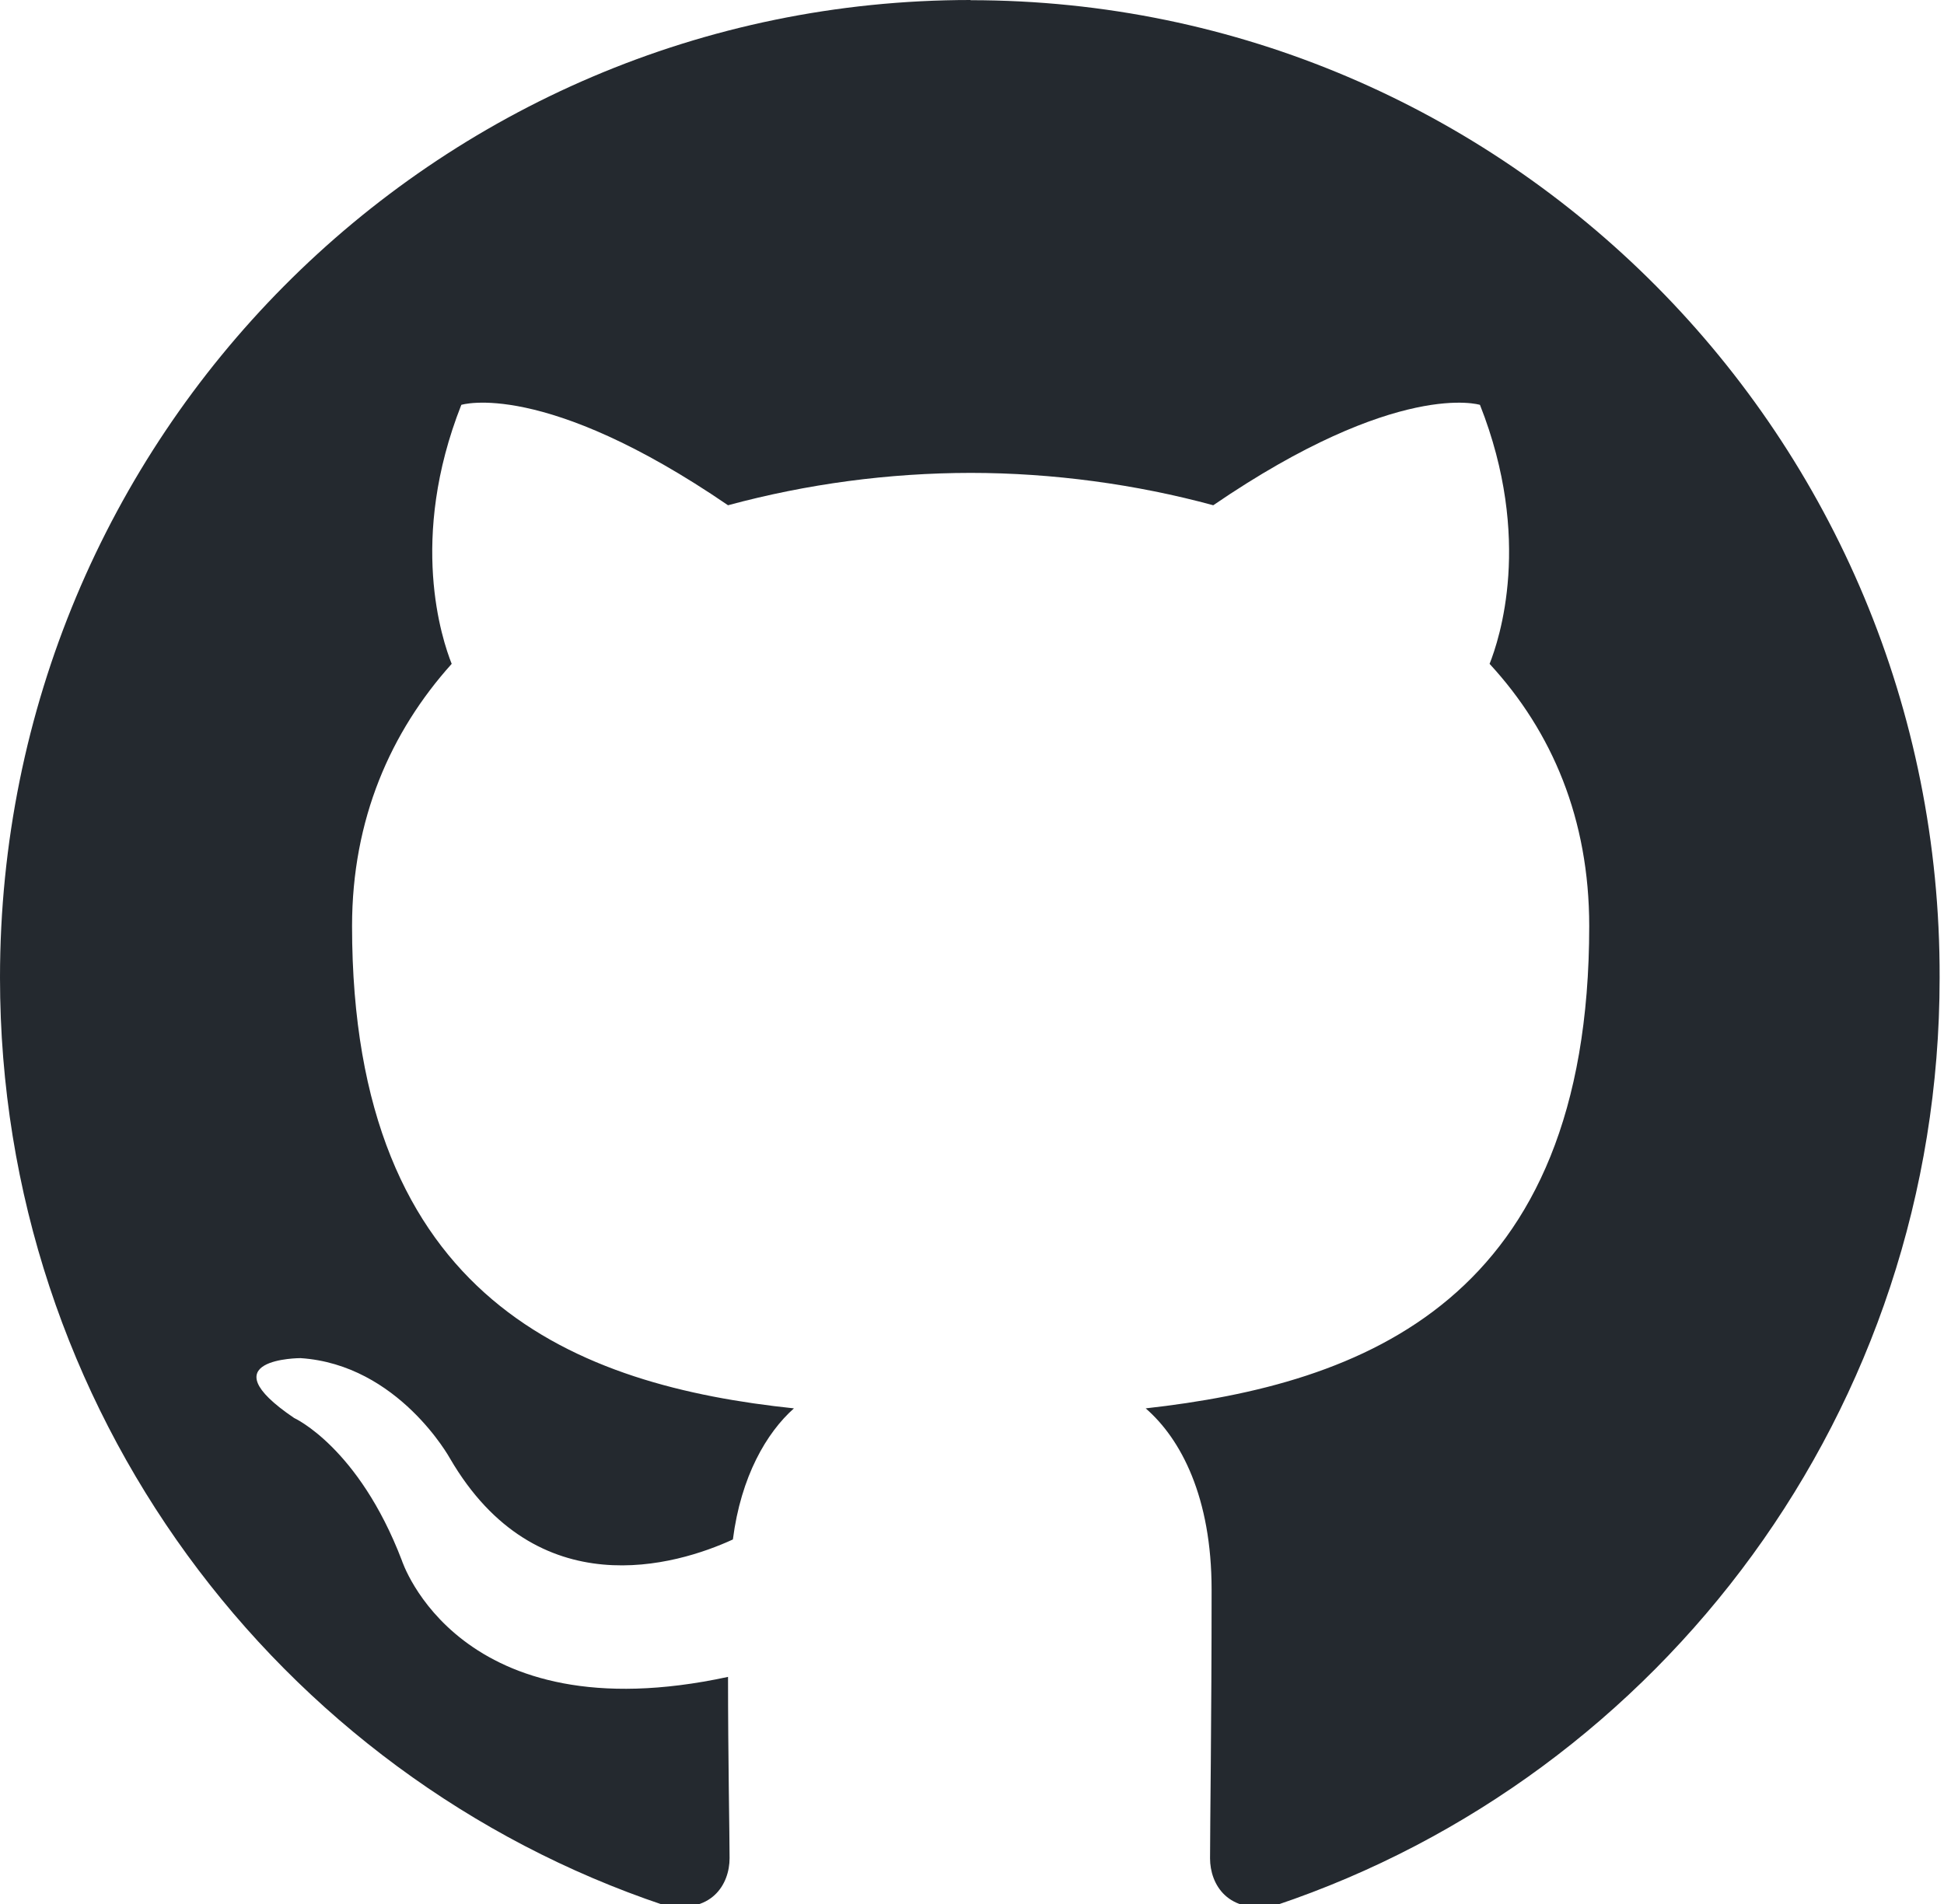
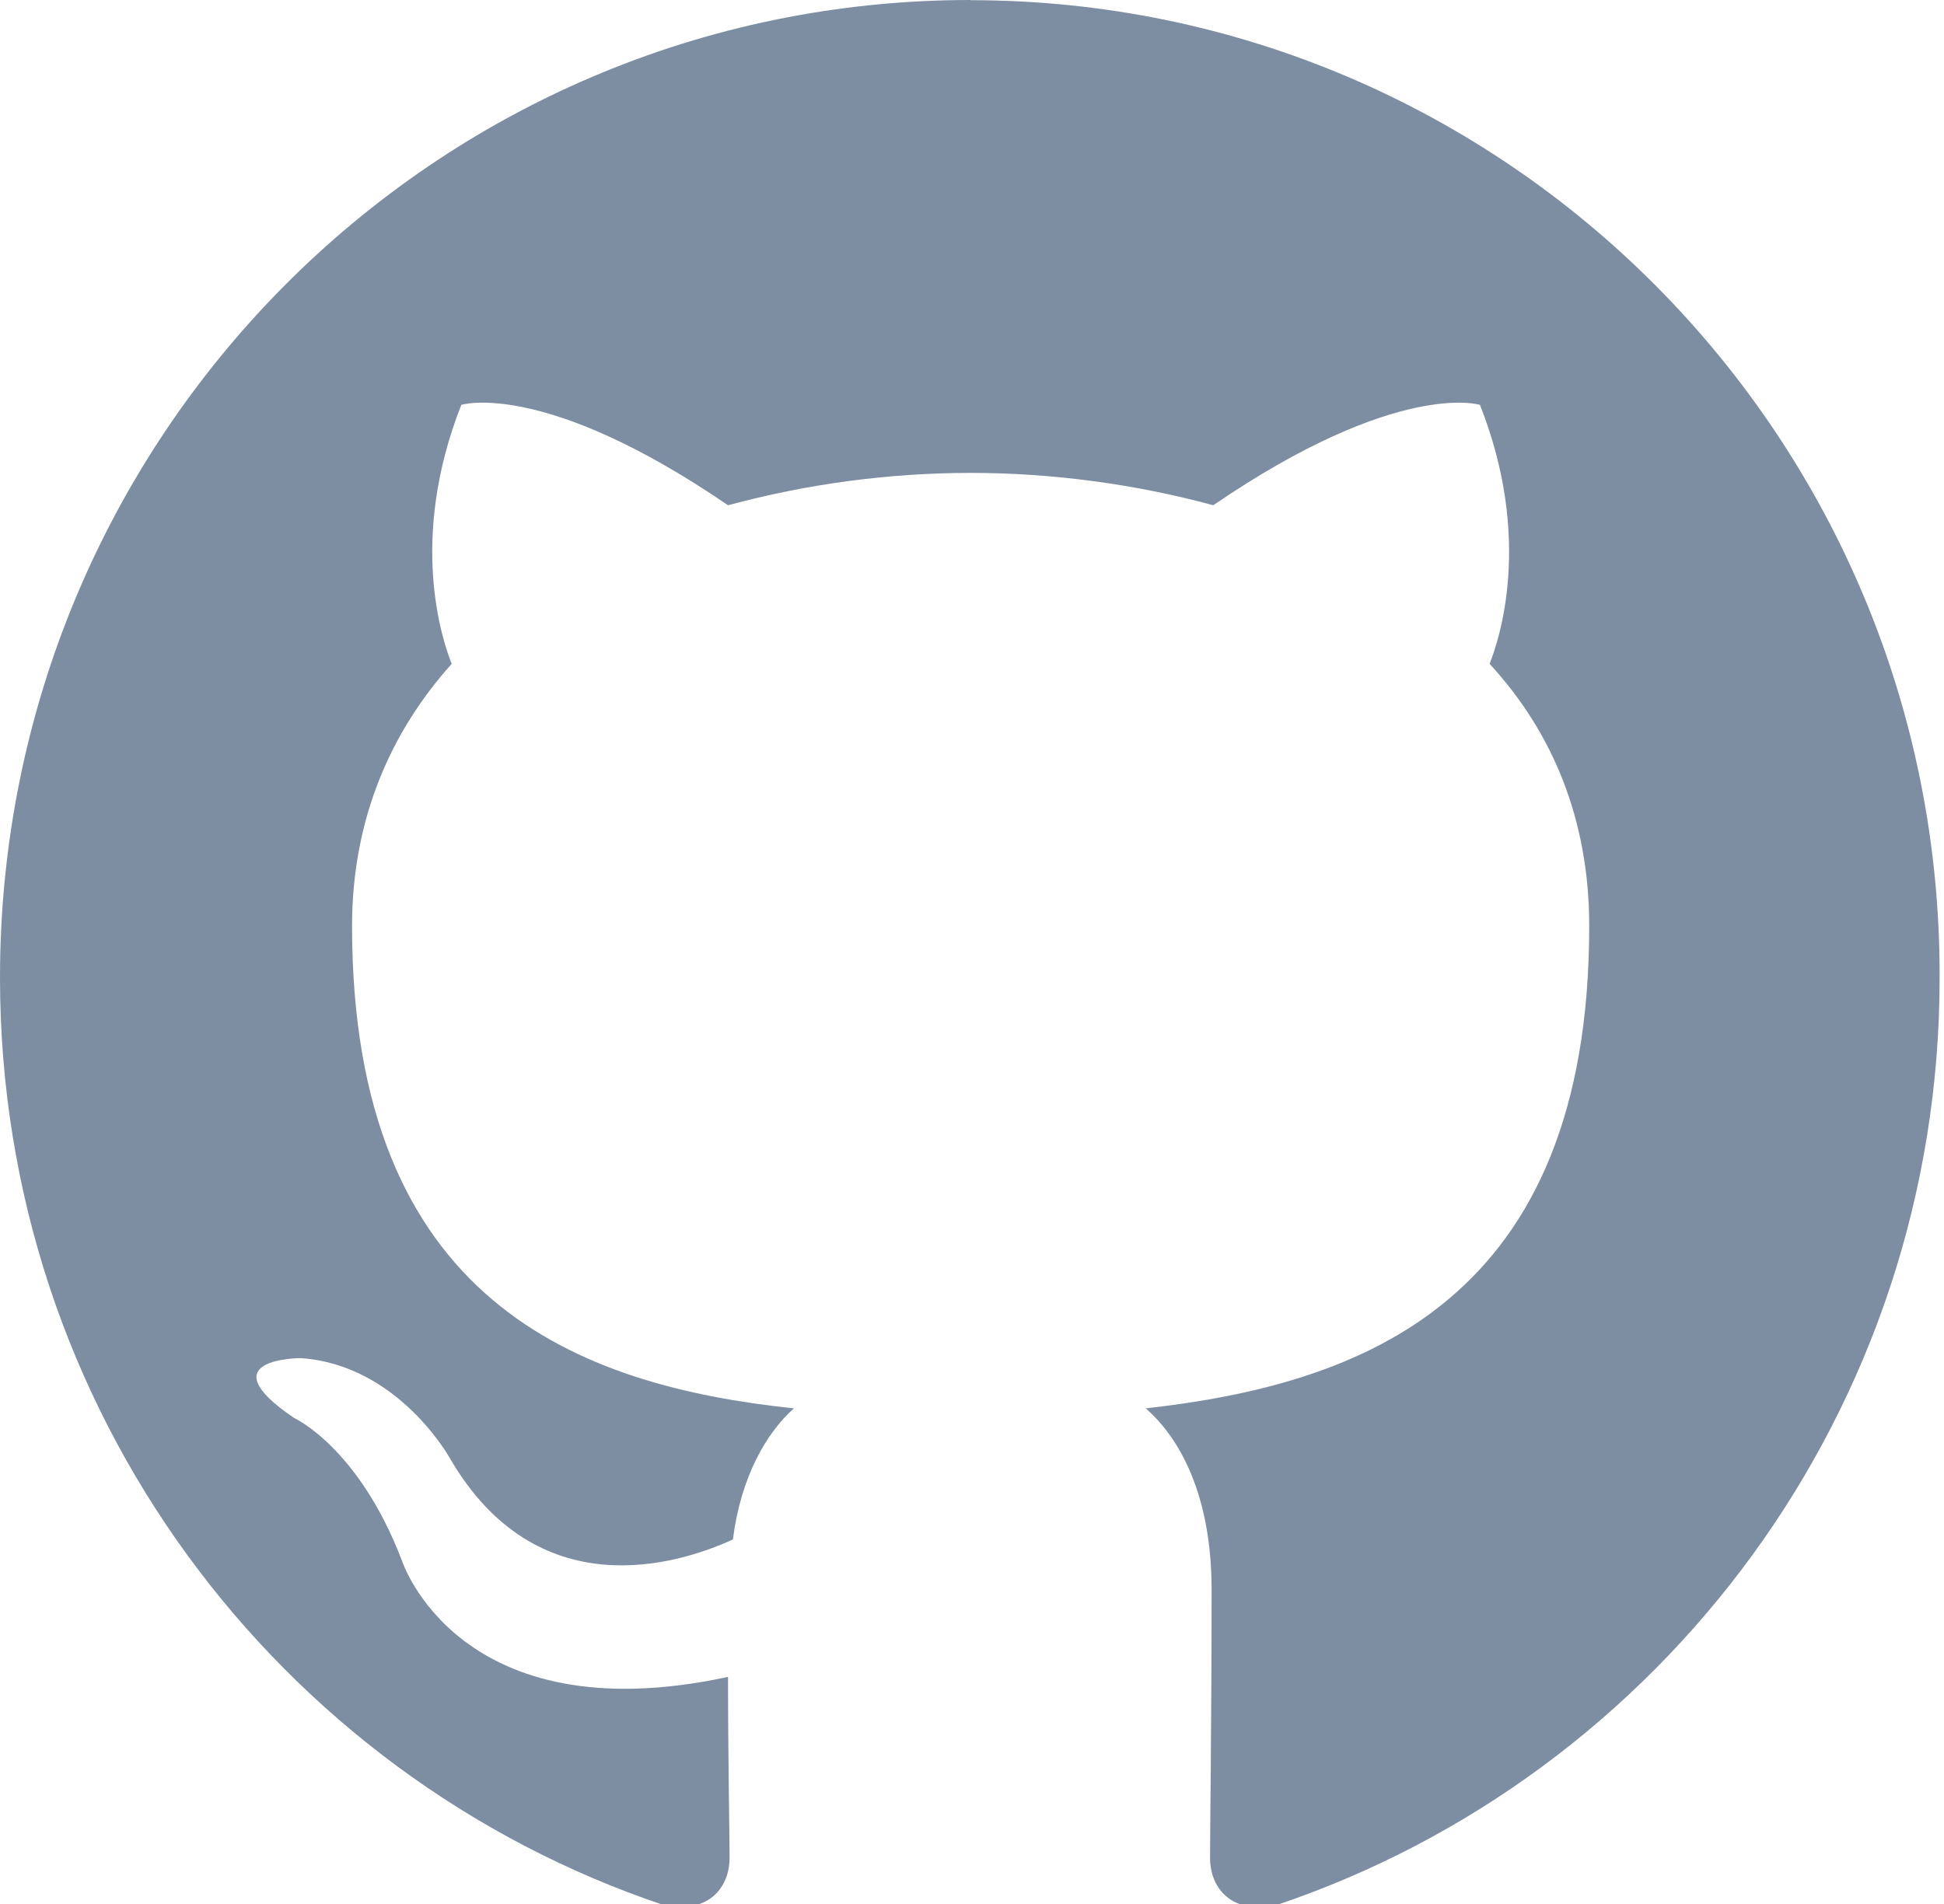
<svg xmlns="http://www.w3.org/2000/svg" width="20" height="19.592" version="1.1" id="svg4">
  <defs id="defs8" />
-   <path fill-rule="evenodd" clip-rule="evenodd" d="m 9.985,0 c -5.522,0 -9.985,4.497 -9.985,10.06 0,4.447 2.86,8.211 6.828,9.543 0.496,0.1 0.678,-0.216 0.678,-0.483 0,-0.233 -0.016,-1.033 -0.016,-1.865 -2.778,0.6 -3.356,-1.199 -3.356,-1.199 -0.446,-1.166 -1.108,-1.465 -1.108,-1.465 -0.909,-0.616 0.066,-0.616 0.066,-0.616 1.008,0.067 1.538,1.033 1.538,1.033 0.893,1.532 2.331,1.099 2.91,0.833 0.083,-0.65 0.347,-1.099 0.628,-1.349 -2.215,-0.233 -4.546,-1.099 -4.546,-4.963 0,-1.099 0.397,-1.999 1.025,-2.698 -0.099,-0.25 -0.446,-1.283 0.099,-2.665 0,0 0.843,-0.267 2.744,1.033 a 9.6,9.6 0 0 1 2.496,-0.333 c 0.843,0 1.703,0.117 2.496,0.333 1.901,-1.299 2.744,-1.033 2.744,-1.033 0.546,1.382 0.198,2.415 0.099,2.665 0.645,0.699 1.025,1.599 1.025,2.698 0,3.864 -2.331,4.713 -4.563,4.963 0.364,0.316 0.678,0.916 0.678,1.865 0,1.349 -0.016,2.432 -0.016,2.765 0,0.267 0.182,0.583 0.678,0.483 3.968,-1.333 6.828,-5.097 6.828,-9.543 0.016,-5.563 -4.464,-10.06 -9.969,-10.06 z" fill="#24292f" id="path2" style="stroke-width:0.204" />
+   <path fill-rule="evenodd" clip-rule="evenodd" d="m 9.985,0 c -5.522,0 -9.985,4.497 -9.985,10.06 0,4.447 2.86,8.211 6.828,9.543 0.496,0.1 0.678,-0.216 0.678,-0.483 0,-0.233 -0.016,-1.033 -0.016,-1.865 -2.778,0.6 -3.356,-1.199 -3.356,-1.199 -0.446,-1.166 -1.108,-1.465 -1.108,-1.465 -0.909,-0.616 0.066,-0.616 0.066,-0.616 1.008,0.067 1.538,1.033 1.538,1.033 0.893,1.532 2.331,1.099 2.91,0.833 0.083,-0.65 0.347,-1.099 0.628,-1.349 -2.215,-0.233 -4.546,-1.099 -4.546,-4.963 0,-1.099 0.397,-1.999 1.025,-2.698 -0.099,-0.25 -0.446,-1.283 0.099,-2.665 0,0 0.843,-0.267 2.744,1.033 a 9.6,9.6 0 0 1 2.496,-0.333 c 0.843,0 1.703,0.117 2.496,0.333 1.901,-1.299 2.744,-1.033 2.744,-1.033 0.546,1.382 0.198,2.415 0.099,2.665 0.645,0.699 1.025,1.599 1.025,2.698 0,3.864 -2.331,4.713 -4.563,4.963 0.364,0.316 0.678,0.916 0.678,1.865 0,1.349 -0.016,2.432 -0.016,2.765 0,0.267 0.182,0.583 0.678,0.483 3.968,-1.333 6.828,-5.097 6.828,-9.543 0.016,-5.563 -4.464,-10.06 -9.969,-10.06 z" fill="#24292f" id="path2" style="stroke-width:0.204;fill:#7d8ea3;fill-opacity:1" />
</svg>
